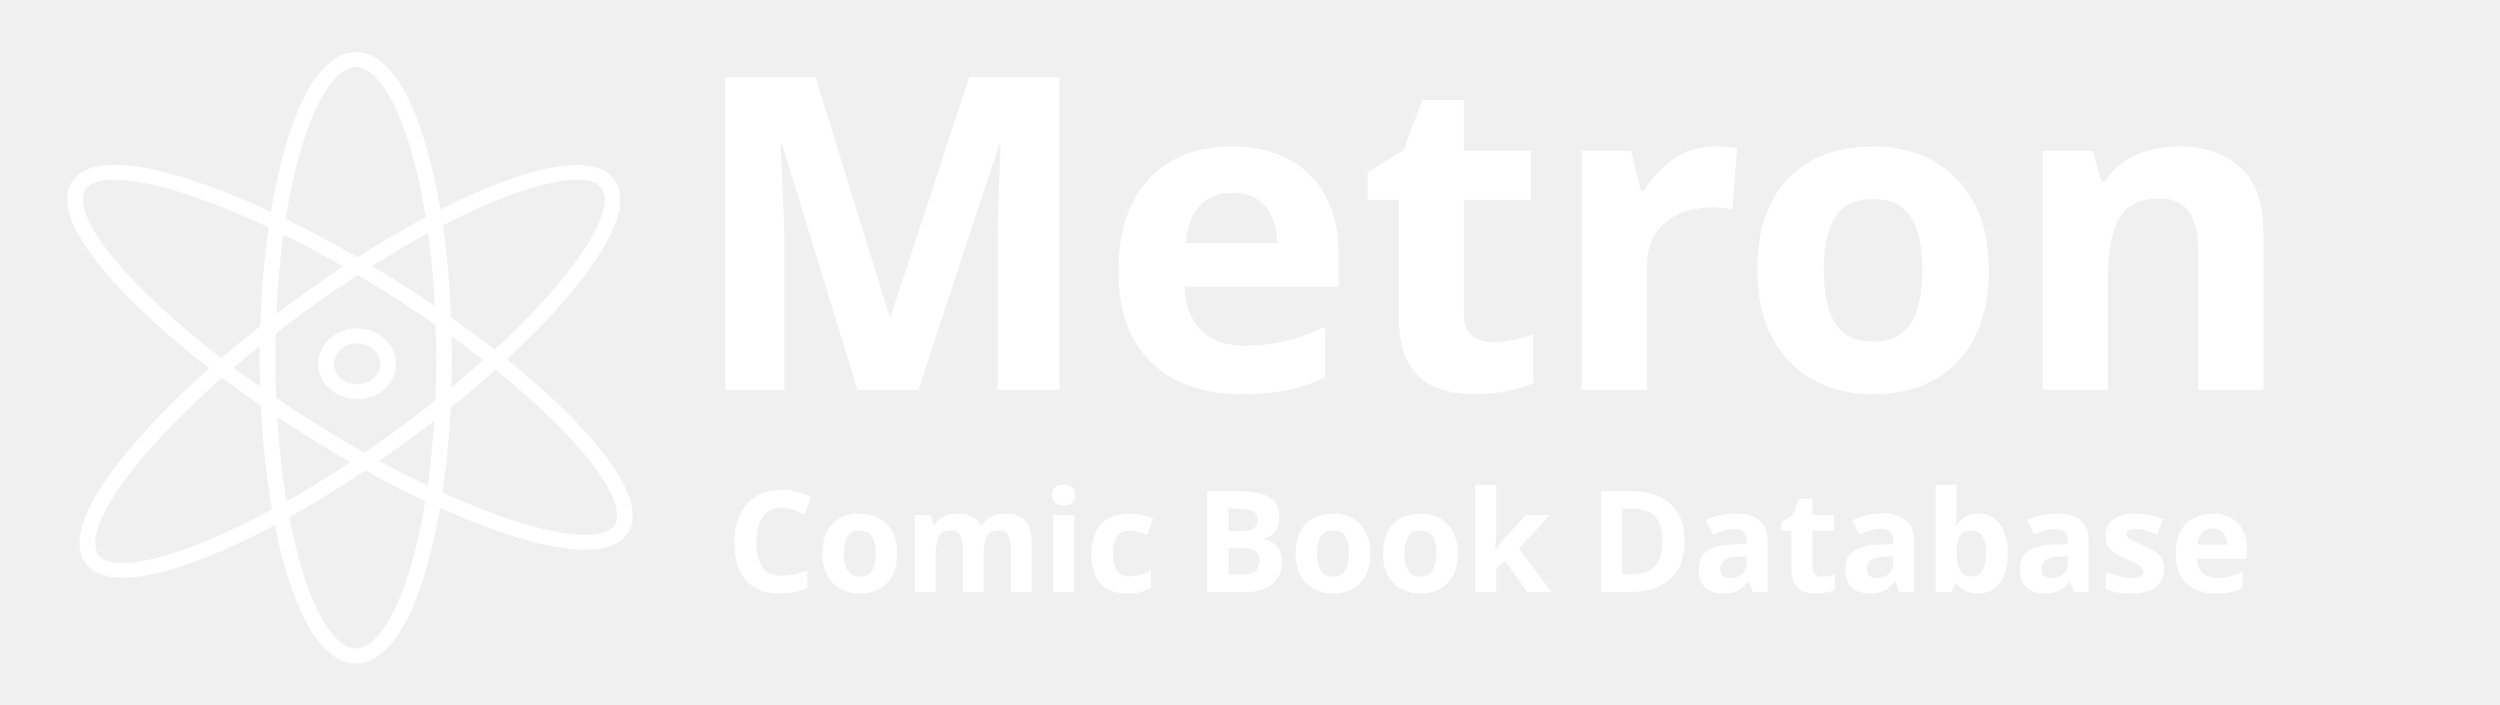
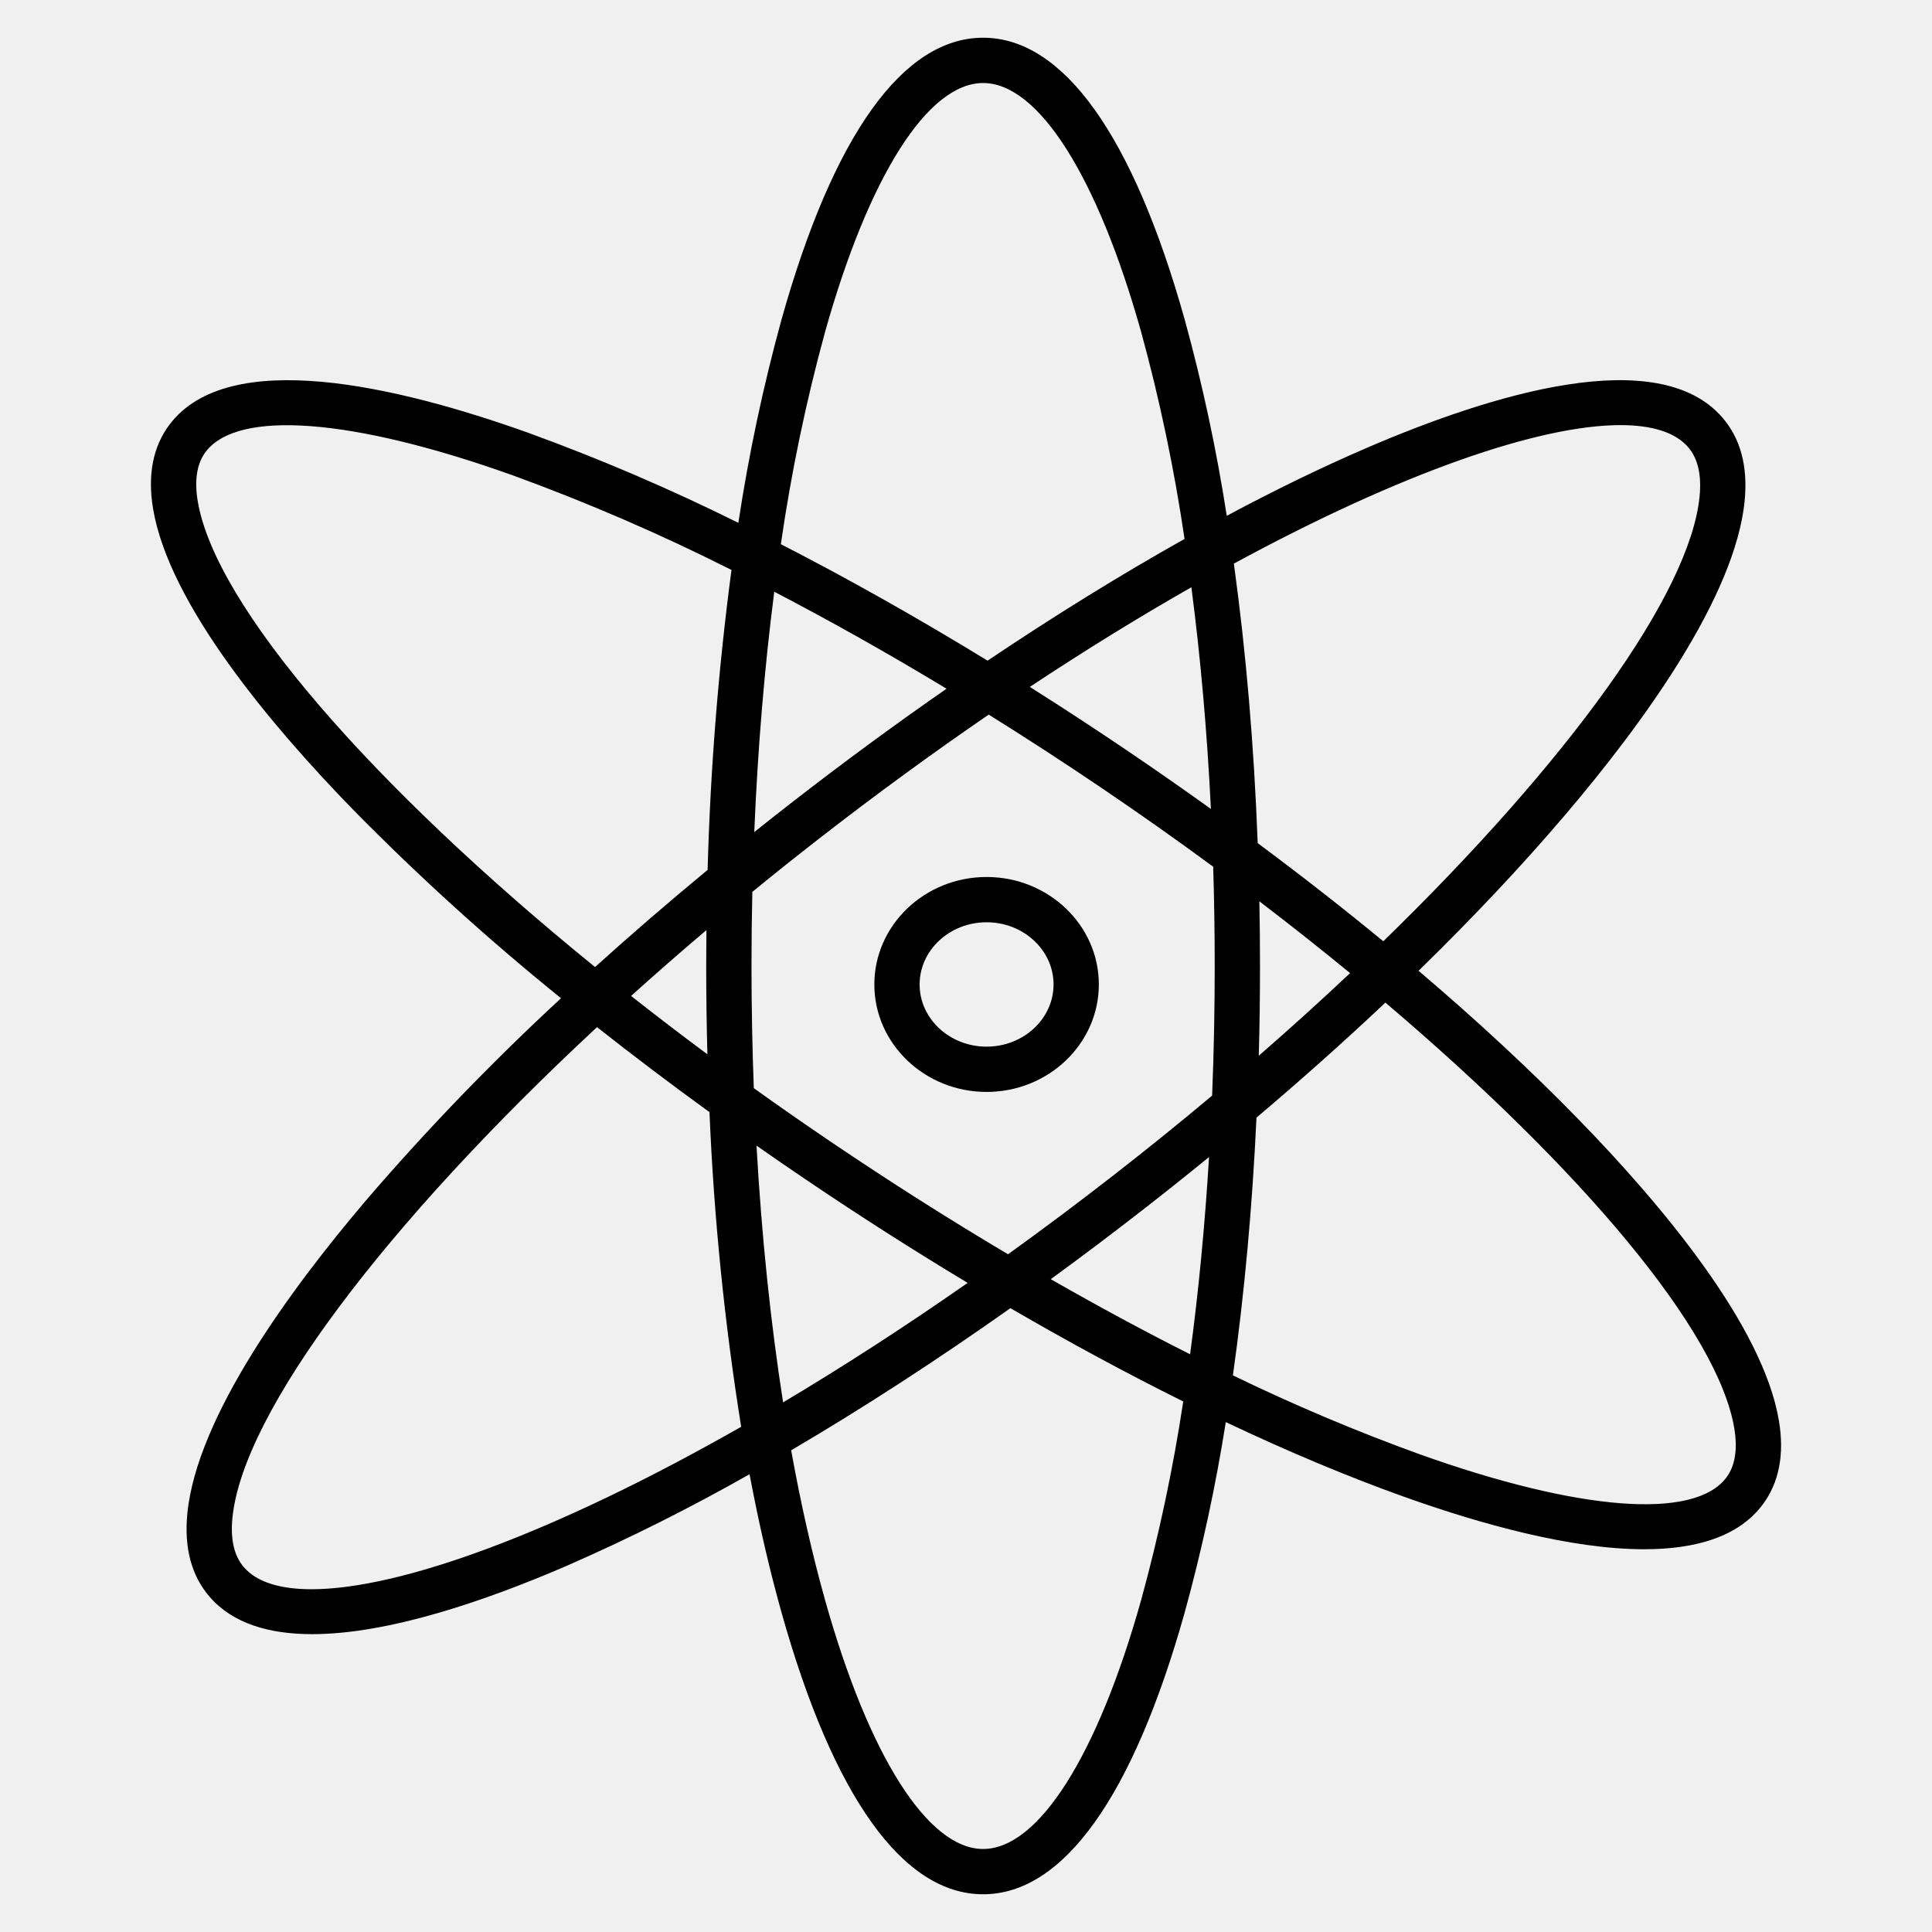
- <svg xmlns="http://www.w3.org/2000/svg" width="1818" height="512" viewBox="0 0 481.012 135.467" version="1.1" id="svg845">
-   <defs id="defs839" />
-   <g id="layer1" transform="translate(0,-161.5333)">
-     <g id="g885" transform="matrix(0.2519083,0,0,0.2390109,2.83689,169.181)">
-       <path id="path881" data-old_color="#000000" class="active-path" data-original="#000000" d="m 93.77,214.773 a 651.207,651.207 0 0 0 54.908,49.772 645.745,645.745 0 0 0 -51.515,53.373 c -20.3,23.845 -45.014,57.633 -47.515,83.186 -0.89,9.1 1.1,16.532 5.92,22.084 6.146,7.082 15.778,9.88 27.166,9.88 20.157,0 45.813,-8.767 67.366,-18.074 a 522.8,522.8 0 0 0 48.536,-24.308 c 2.458,13.019 5.289,25.292 8.475,36.642 13.715,48.851 32.189,74.672 53.422,74.672 21.233,0 39.706,-25.821 53.422,-74.673 a 461.961,461.961 0 0 0 10.893,-50.453 c 16.506,7.815 32.383,14.478 47.292,19.8 20.4,7.286 44.241,13.892 63.594,13.892 13.549,0 24.9,-3.241 31.329,-11.755 4.393,-5.819 5.866,-13.31 4.377,-22.263 -4.207,-25.312 -31.257,-57.475 -53.21,-80 -12.591,-12.92 -26.79,-26.092 -42.3,-39.281 14.335,-13.971 27.394,-27.841 38.906,-41.367 20.3,-23.845 45.015,-57.633 47.515,-83.185 0.89,-9.1 -1.1,-16.532 -5.92,-22.085 -17.02,-19.613 -60.8,-6.37 -94.533,8.195 -11.749,5.073 -24.073,11.069 -36.794,17.867 a 464.993,464.993 0 0 0 -11.15,-52.02 C 300.239,35.821 281.767,10 260.533,10 239.299,10 220.826,35.821 207.111,84.672 a 469.105,469.105 0 0 0 -11.44,53.883 540.4,540.4 0 0 0 -55.811,-23.908 C 105.171,102.262 60.543,91.835 44.937,112.51 c -4.394,5.82 -5.866,13.31 -4.378,22.264 4.207,25.311 31.258,57.475 53.211,79.999 z M 429.438,112.659 c 8.422,0 14.54,1.929 17.931,5.838 2.574,2.966 3.6,7.357 3.04,13.05 -2.531,25.859 -35.07,70.484 -83.823,117.9 q -15.862,-13.059 -33.285,-26.013 c -0.975,-25.915 -3.111,-50.864 -6.316,-74.073 44.545,-24.176 80.992,-36.702 102.453,-36.702 z m -95.695,126.2 q 12.451,9.5 24.038,19.026 -11.581,10.915 -24.191,21.897 0.321,-11.784 0.323,-23.782 0,-8.622 -0.17,-17.146 z m -0.763,57.323 q 17.952,-15.187 34.161,-30.481 c 52.35,44.43 88.188,87.111 92.462,112.821 0.927,5.579 0.215,9.975 -2.118,13.066 -8.5,11.256 -38.9,8.936 -81.31,-6.209 a 516.331,516.331 0 0 1 -49.444,-20.892 c 3.028,-21.461 5.134,-44.438 6.249,-68.31 z m -132.5,7.417 q 6.417,4.491 12.983,8.934 c 14.329,9.693 28.714,18.87 42.977,27.447 -16.906,11.8 -33.293,22.368 -48.912,31.662 -3.318,-21.209 -5.694,-44.11 -7.048,-68.048 z M 302.4,424.084 C 290.813,465.358 275.162,490 260.533,490 c -14.629,0 -30.281,-24.642 -41.868,-65.916 -3.429,-12.213 -6.435,-25.538 -9,-39.738 18.918,-11.112 38.457,-23.772 58.106,-37.67 15.55,9.042 30.894,17.325 45.8,24.726 A 457.249,457.249 0 0 1 302.4,424.084 Z M 315.39,358.9 c -12.066,-6.076 -24.417,-12.735 -36.926,-19.906 q 12.009,-8.751 23.991,-18.063 9.141,-7.11 17.951,-14.306 c -1.095,18.138 -2.778,35.661 -5.016,52.275 z m 0.336,-203.274 c 2.43,18.614 4.173,38.332 5.176,58.754 q -10.947,-7.86 -22.365,-15.587 -12.8,-8.66 -25.626,-16.755 c 14.819,-9.816 29.151,-18.628 42.815,-26.41 z M 218.665,87.916 C 230.252,46.642 245.9,22 260.533,22 c 14.633,0 30.28,24.642 41.868,65.916 a 461.784,461.784 0 0 1 11.517,54.908 c -16.929,9.5 -34.454,20.33 -52.2,32.258 -18.554,-11.356 -36.945,-21.712 -54.785,-30.868 a 464.342,464.342 0 0 1 11.732,-56.298 z m -13.477,68.9 c 14.916,7.763 30.212,16.369 45.659,25.7 -13.745,9.54 -27.57,19.7 -41.3,30.376 q -4.878,3.793 -9.66,7.614 c 0.921,-22.175 2.713,-43.571 5.301,-63.694 z m -5.808,79.535 q 8.6,-7.038 17.532,-13.987 c 15.346,-11.935 30.439,-22.933 45.112,-32.984 q 14.87,9.273 29.789,19.358 15.264,10.326 29.695,20.955 0.4,13.014 0.405,26.311 c 0,11.6 -0.233,23.069 -0.687,34.344 q -12.687,10.643 -26.138,21.116 -14.141,11 -27.955,20.929 c -15.547,-9.226 -31.275,-19.2 -46.946,-29.8 q -10.4,-7.035 -20.422,-14.22 -0.6,-15.959 -0.612,-32.368 0,-9.905 0.227,-19.658 z m -2.96,141.762 c -49.716,28.334 -90.592,43.053 -113.858,43.052 -8.421,0 -14.539,-1.93 -17.93,-5.838 -2.575,-2.966 -3.6,-7.357 -3.041,-13.051 2.746,-28.062 40.832,-78.223 96.628,-130.075 q 14.345,11.329 29.8,22.526 a 715.782,715.782 0 0 0 8.401,83.382 z m -8.953,-98.71 q -10.379,-7.7 -20.223,-15.468 9.678,-8.728 19.965,-17.45 -0.051,4.746 -0.056,9.519 0,11.791 0.314,23.396 z M 54.514,119.74 c 8.5,-11.259 38.894,-8.937 81.311,6.208 a 536.975,536.975 0 0 1 58.026,25.093 762.687,762.687 0 0 0 -6.324,79.492 Q 172.016,243.34 157.69,256.28 C 98.424,208.11 57.011,160.565 52.4,132.806 c -0.931,-5.58 -0.219,-9.976 2.114,-13.066 z" style="fill:#ffffff" />
-       <path id="path883" data-old_color="#000000" class="active-path" data-original="#000000" d="m 261.456,289.372 c 16.4,0 29.748,-12.776 29.748,-28.481 0,-15.705 -13.345,-28.48 -29.748,-28.48 -16.403,0 -29.748,12.776 -29.748,28.48 0,15.704 13.345,28.481 29.748,28.481 z m 0,-44.961 c 9.786,0 17.748,7.393 17.748,16.48 0,9.087 -7.962,16.481 -17.748,16.481 -9.786,0 -17.748,-7.393 -17.748,-16.481 0,-9.088 7.962,-16.48 17.748,-16.48 z" style="fill:#ffffff" />
-     </g>
-     <text xml:space="preserve" style="font-style:normal;font-variant:normal;font-weight:bold;font-stretch:normal;font-size:84.24px;line-height:1.25;font-family:sans-serif;-inkscape-font-specification:'sans-serif Bold';letter-spacing:0px;word-spacing:0px;fill:#ffffff;fill-opacity:1;stroke:none;stroke-width:1.755;" x="131.967" y="236.54" id="text919">
-       <tspan id="tspan917" x="131.967" y="236.54" style="font-style:normal;font-variant:normal;font-weight:bold;font-stretch:normal;font-size:84.24px;font-family:sans-serif;-inkscape-font-specification:'sans-serif Bold';stroke-width:1.755;fill:#ffffff;">Metron</tspan>
-     </text>
-     <text xml:space="preserve" style="font-style:normal;font-variant:normal;font-weight:bold;font-stretch:normal;font-size:27.164px;line-height:1.25;font-family:sans-serif;-inkscape-font-specification:'sans-serif Bold';letter-spacing:0px;word-spacing:0px;fill:#ffffff;fill-opacity:1;stroke:none;stroke-width:0.72;" x="139.711" y="275.453" id="text923">
-       <tspan id="tspan921" x="139.711" y="275.453" style="font-style:normal;font-variant:normal;font-weight:bold;font-stretch:normal;font-size:27.164px;font-family:sans-serif;-inkscape-font-specification:'sans-serif Bold';stroke-width:0.72;fill:#ffffff;">Comic Book Database</tspan>
-     </text>
-   </g>
+ <svg xmlns="http://www.w3.org/2000/svg" viewBox="0 0 512 512" fill="#000">
+   <path d="m 93.77,214.773 a 651.207,651.207 0 0 0 54.908,49.772 645.745,645.745 0 0 0 -51.515,53.373 c -20.3,23.845 -45.014,57.633 -47.515,83.186 -0.89,9.1 1.1,16.532 5.92,22.084 6.146,7.082 15.778,9.88 27.166,9.88 20.157,0 45.813,-8.767 67.366,-18.074 a 522.8,522.8 0 0 0 48.536,-24.308 c 2.458,13.019 5.289,25.292 8.475,36.642 13.715,48.851 32.189,74.672 53.422,74.672 21.233,0 39.706,-25.821 53.422,-74.673 a 461.961,461.961 0 0 0 10.893,-50.453 c 16.506,7.815 32.383,14.478 47.292,19.8 20.4,7.286 44.241,13.892 63.594,13.892 13.549,0 24.9,-3.241 31.329,-11.755 4.393,-5.819 5.866,-13.31 4.377,-22.263 -4.207,-25.312 -31.257,-57.475 -53.21,-80 -12.591,-12.92 -26.79,-26.092 -42.3,-39.281 14.335,-13.971 27.394,-27.841 38.906,-41.367 20.3,-23.845 45.015,-57.633 47.515,-83.185 0.89,-9.1 -1.1,-16.532 -5.92,-22.085 -17.02,-19.613 -60.8,-6.37 -94.533,8.195 -11.749,5.073 -24.073,11.069 -36.794,17.867 a 464.993,464.993 0 0 0 -11.15,-52.02 C 300.239,35.821 281.767,10 260.533,10 239.299,10 220.826,35.821 207.111,84.672 a 469.105,469.105 0 0 0 -11.44,53.883 540.4,540.4 0 0 0 -55.811,-23.908 C 105.171,102.262 60.543,91.835 44.937,112.51 c -4.394,5.82 -5.866,13.31 -4.378,22.264 4.207,25.311 31.258,57.475 53.211,79.999 z M 429.438,112.659 c 8.422,0 14.54,1.929 17.931,5.838 2.574,2.966 3.6,7.357 3.04,13.05 -2.531,25.859 -35.07,70.484 -83.823,117.9 q -15.862,-13.059 -33.285,-26.013 c -0.975,-25.915 -3.111,-50.864 -6.316,-74.073 44.545,-24.176 80.992,-36.702 102.453,-36.702 z m -95.695,126.2 q 12.451,9.5 24.038,19.026 -11.581,10.915 -24.191,21.897 0.321,-11.784 0.323,-23.782 0,-8.622 -0.17,-17.146 z m -0.763,57.323 q 17.952,-15.187 34.161,-30.481 c 52.35,44.43 88.188,87.111 92.462,112.821 0.927,5.579 0.215,9.975 -2.118,13.066 -8.5,11.256 -38.9,8.936 -81.31,-6.209 a 516.331,516.331 0 0 1 -49.444,-20.892 c 3.028,-21.461 5.134,-44.438 6.249,-68.31 z m -132.5,7.417 q 6.417,4.491 12.983,8.934 c 14.329,9.693 28.714,18.87 42.977,27.447 -16.906,11.8 -33.293,22.368 -48.912,31.662 -3.318,-21.209 -5.694,-44.11 -7.048,-68.048 z M 302.4,424.084 C 290.813,465.358 275.162,490 260.533,490 c -14.629,0 -30.281,-24.642 -41.868,-65.916 -3.429,-12.213 -6.435,-25.538 -9,-39.738 18.918,-11.112 38.457,-23.772 58.106,-37.67 15.55,9.042 30.894,17.325 45.8,24.726 A 457.249,457.249 0 0 1 302.4,424.084 Z M 315.39,358.9 c -12.066,-6.076 -24.417,-12.735 -36.926,-19.906 q 12.009,-8.751 23.991,-18.063 9.141,-7.11 17.951,-14.306 c -1.095,18.138 -2.778,35.661 -5.016,52.275 z m 0.336,-203.274 c 2.43,18.614 4.173,38.332 5.176,58.754 q -10.947,-7.86 -22.365,-15.587 -12.8,-8.66 -25.626,-16.755 c 14.819,-9.816 29.151,-18.628 42.815,-26.41 z M 218.665,87.916 C 230.252,46.642 245.9,22 260.533,22 c 14.633,0 30.28,24.642 41.868,65.916 a 461.784,461.784 0 0 1 11.517,54.908 c -16.929,9.5 -34.454,20.33 -52.2,32.258 -18.554,-11.356 -36.945,-21.712 -54.785,-30.868 a 464.342,464.342 0 0 1 11.732,-56.298 z m -13.477,68.9 c 14.916,7.763 30.212,16.369 45.659,25.7 -13.745,9.54 -27.57,19.7 -41.3,30.376 q -4.878,3.793 -9.66,7.614 c 0.921,-22.175 2.713,-43.571 5.301,-63.694 z m -5.808,79.535 q 8.6,-7.038 17.532,-13.987 c 15.346,-11.935 30.439,-22.933 45.112,-32.984 q 14.87,9.273 29.789,19.358 15.264,10.326 29.695,20.955 0.4,13.014 0.405,26.311 c 0,11.6 -0.233,23.069 -0.687,34.344 q -12.687,10.643 -26.138,21.116 -14.141,11 -27.955,20.929 c -15.547,-9.226 -31.275,-19.2 -46.946,-29.8 q -10.4,-7.035 -20.422,-14.22 -0.6,-15.959 -0.612,-32.368 0,-9.905 0.227,-19.658 z m -2.96,141.762 c -49.716,28.334 -90.592,43.053 -113.858,43.052 -8.421,0 -14.539,-1.93 -17.93,-5.838 -2.575,-2.966 -3.6,-7.357 -3.041,-13.051 2.746,-28.062 40.832,-78.223 96.628,-130.075 q 14.345,11.329 29.8,22.526 a 715.782,715.782 0 0 0 8.401,83.382 z m -8.953,-98.71 q -10.379,-7.7 -20.223,-15.468 9.678,-8.728 19.965,-17.45 -0.051,4.746 -0.056,9.519 0,11.791 0.314,23.396 z M 54.514,119.74 c 8.5,-11.259 38.894,-8.937 81.311,6.208 a 536.975,536.975 0 0 1 58.026,25.093 762.687,762.687 0 0 0 -6.324,79.492 Q 172.016,243.34 157.69,256.28 C 98.424,208.11 57.011,160.565 52.4,132.806 c -0.931,-5.58 -0.219,-9.976 2.114,-13.066 z" />
+   <path d="m 261.456,289.372 c 16.4,0 29.748,-12.776 29.748,-28.481 0,-15.705 -13.345,-28.48 -29.748,-28.48 -16.403,0 -29.748,12.776 -29.748,28.48 0,15.704 13.345,28.481 29.748,28.481 z m 0,-44.961 c 9.786,0 17.748,7.393 17.748,16.48 0,9.087 -7.962,16.481 -17.748,16.481 -9.786,0 -17.748,-7.393 -17.748,-16.481 0,-9.088 7.962,-16.48 17.748,-16.48 z" />
</svg>
